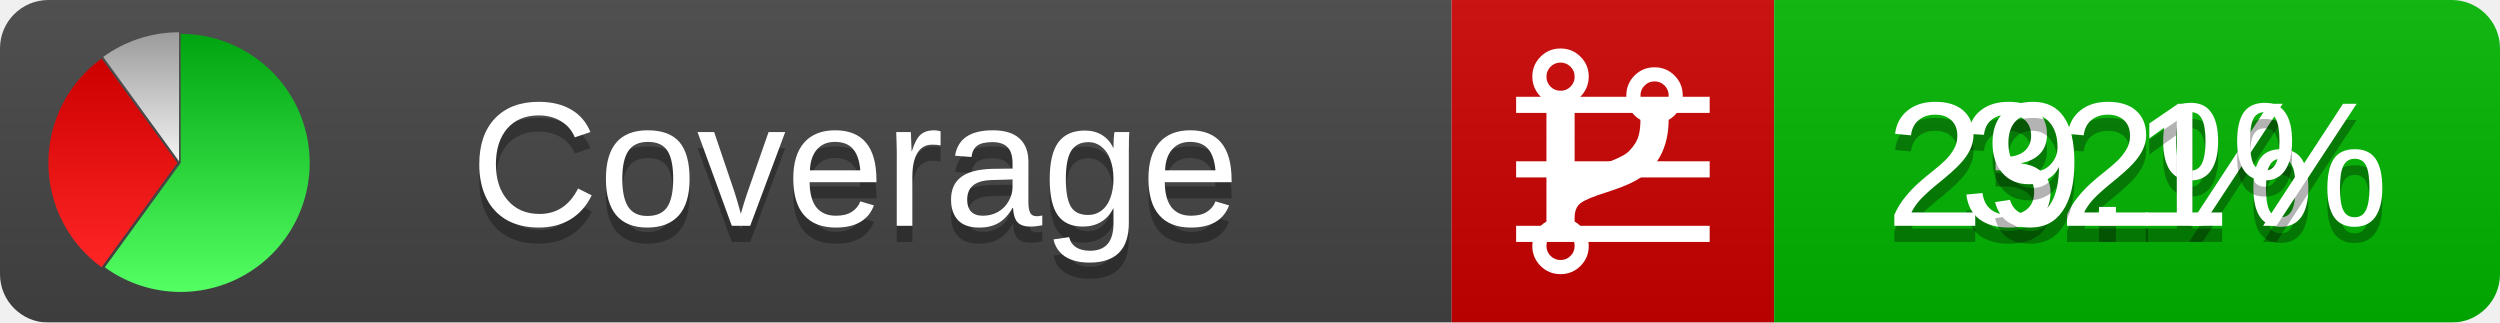
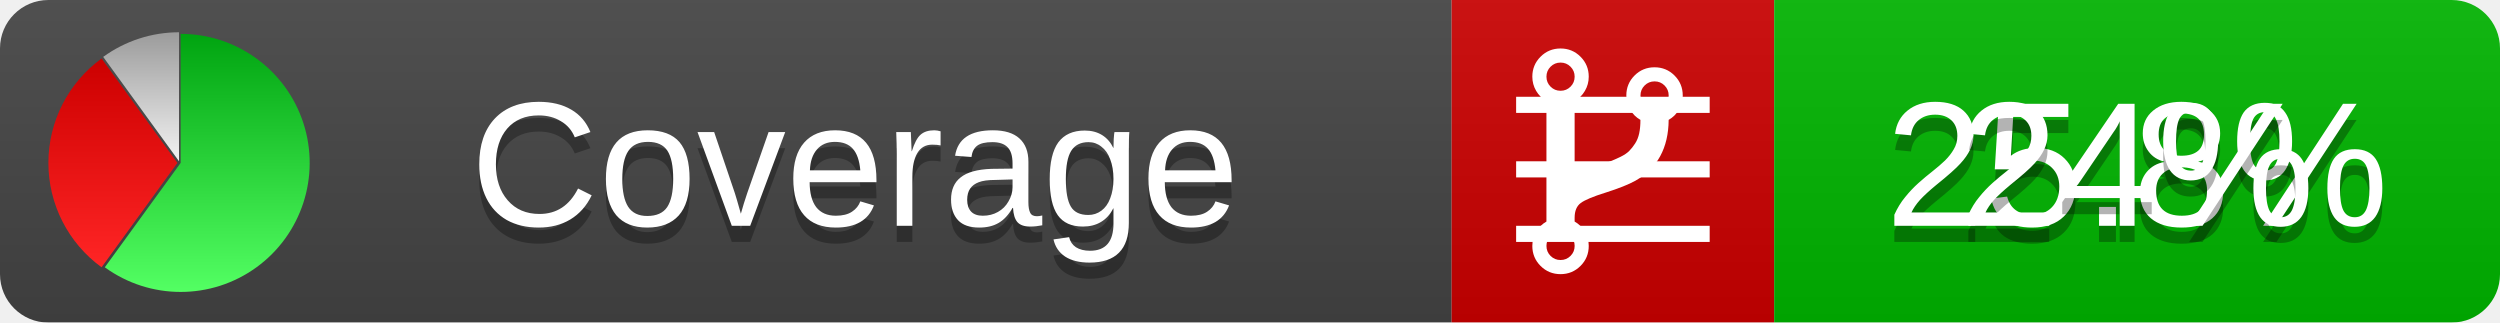
<svg xmlns="http://www.w3.org/2000/svg" xmlns:xlink="http://www.w3.org/1999/xlink" width="155" height="20">
  <style type="text/css">
          
            @keyframes fadeout {
              0 % { visibility: visible; opacity: 1; }
              40% { visibility: visible; opacity: 1; }
              50% { visibility: hidden; opacity: 0; }
              90% { visibility: hidden; opacity: 0; }
              100% { visibility: visible; opacity: 1; }
            }
            @keyframes fadein {
              0% { visibility: hidden; opacity: 0; }
              40% { visibility: hidden; opacity: 0; }
              50% { visibility: visible; opacity: 1; }
              90% { visibility: visible; opacity: 1; }
              100% { visibility: hidden; opacity: 0; }
            }
            .linecoverage {
                animation-duration: 10s;
                animation-name: fadeout;
                animation-iteration-count: infinite;
            }
            .branchcoverage {
                animation-duration: 10s;
                animation-name: fadein;
                animation-iteration-count: infinite;
            }
          
    </style>
  <defs>
    <linearGradient id="gradient" x2="0" y2="100%">
      <stop offset="0" stop-color="#bbb" stop-opacity=".1" />
      <stop offset="1" stop-opacity=".1" />
    </linearGradient>
    <linearGradient id="green" x2="0" y2="100%">
      <stop offset="0" stop-color="#00A410" />
      <stop offset="1" stop-color="#53FF63" />
    </linearGradient>
    <linearGradient id="red" x2="0" y2="100%">
      <stop offset="0" stop-color="#C00" />
      <stop offset="1" stop-color="#FF2525" />
    </linearGradient>
    <linearGradient id="gray" x2="0" y2="100%">
      <stop offset="0" stop-color="#9B9B9B" />
      <stop offset="1" stop-color="#F3F3F3" />
    </linearGradient>
    <mask id="mask">
      <rect width="155" height="20" rx="3" fill="#fff" />
    </mask>
    <g id="icon">
      <path style="fill:url(#green);" d="M205,202.5 l0,-200 a200,200 0 1,1 -117.558,361.803 z" />
      <path style="fill:url(#red);" d="M200,202.5 l-117.558,161.803 a200,200 0 0,1 0,-323.607 z" />
      <path style="fill:url(#gray);" d="M202.5,200 l-117.558,-161.803 a200,200 0 0,1 117.558,-38.196 z" />
    </g>
  </defs>
  <g mask="url(#mask)">
    <rect x="0" y="0" width="90" height="20" fill="#444" />
    <rect x="90" y="0" width="20" height="20" fill="#c00" />
    <rect x="110" y="0" width="45" height="20" fill="#00B600" />
    <rect x="0" y="0" width="155" height="20" fill="url(#gradient)" />
  </g>
  <g>
    <path class="linecoverage" stroke="#fff" d="M94 6.5 h12 M94 10.5 h12 M94 14.5 h12" />
    <path class="branchcoverage" fill="#fff" d="m 97.628,15.247 q 0,-0.364 -0.255,-0.619 -0.255,-0.255 -0.619,-0.255 -0.364,0 -0.619,0.255 -0.255,0.255 -0.255,0.619 0,0.364 0.255,0.619 0.255,0.255 0.619,0.255 0.364,0 0.619,-0.255 0.255,-0.255 0.255,-0.619 z m 0,-10.493 q 0,-0.364 -0.255,-0.619 -0.255,-0.255 -0.619,-0.255 -0.364,0 -0.619,0.255 -0.255,0.255 -0.255,0.619 0,0.364 0.255,0.619 0.255,0.255 0.619,0.255 0.364,0 0.619,-0.255 0.255,-0.255 0.255,-0.619 z m 5.83,1.166 q 0,-0.364 -0.255,-0.619 -0.255,-0.255 -0.619,-0.255 -0.364,0 -0.619,0.255 -0.255,0.255 -0.255,0.619 0,0.364 0.255,0.619 0.255,0.255 0.619,0.255 0.364,0 0.619,-0.255 0.255,-0.255 0.255,-0.619 z m 0.874,0 q 0,0.474 -0.237,0.879 -0.237,0.405 -0.638,0.633 -0.018,2.614 -2.059,3.771 -0.619,0.346 -1.849,0.738 -1.166,0.364 -1.544,0.647 -0.378,0.282 -0.378,0.911 l 0,0.237 q 0.401,0.228 0.638,0.633 0.237,0.405 0.237,0.879 0,0.729 -0.51,1.239 -0.51,0.51 -1.239,0.51 -0.729,0 -1.239,-0.51 -0.51,-0.51 -0.51,-1.239 0,-0.474 0.237,-0.879 0.237,-0.405 0.638,-0.633 l 0,-7.469 q -0.401,-0.228 -0.638,-0.633 -0.237,-0.405 -0.237,-0.879 0,-0.729 0.51,-1.239 0.51,-0.51 1.239,-0.51 0.729,0 1.239,0.51 0.51,0.51 0.51,1.239 0,0.474 -0.237,0.879 -0.237,0.405 -0.638,0.633 l 0,4.527 q 0.492,-0.237 1.403,-0.519 0.501,-0.155 0.797,-0.269 0.296,-0.114 0.642,-0.282 0.346,-0.169 0.537,-0.36 0.191,-0.191 0.369,-0.465 0.178,-0.273 0.255,-0.633 0.077,-0.36 0.077,-0.833 -0.401,-0.228 -0.638,-0.633 -0.237,-0.405 -0.237,-0.879 0,-0.729 0.51,-1.239 0.51,-0.51 1.239,-0.51 0.729,0 1.239,0.51 0.51,0.51 0.51,1.239 z" />
  </g>
  <g fill="#fff" text-anchor="middle" font-family="Verdana,Arial,Geneva,sans-serif" font-size="11">
    <a xlink:href="https://github.com/danielpalme/ReportGenerator" target="_top">
      <use xlink:href="#icon" transform="translate(3,2) scale(.04)" />
    </a>
    <text x="53" y="15" fill="#010101" fill-opacity=".3">Coverage</text>
    <text x="53" y="14" fill="#fff">Coverage</text>
-     <text class="linecoverage" x="132.5" y="15" fill="#010101" fill-opacity=".3">32%</text>
-     <text class="linecoverage" x="132.5" y="14">32%</text>
-     <text class="branchcoverage" x="132.5" y="15" fill="#010101" fill-opacity=".3">29.1%</text>
-     <text class="branchcoverage" x="132.5" y="14">29.1%</text>
+     <text class="linecoverage" x="132.5" y="15" fill="#010101" fill-opacity=".3">25.8%</text>
+     <text class="linecoverage" x="132.5" y="14">25.8%</text>
+     <text class="branchcoverage" x="132.5" y="15" fill="#010101" fill-opacity=".3">24%</text>
+     <text class="branchcoverage" x="132.5" y="14">24%</text>
  </g>
  <g>
    <rect class="linecoverage" x="90" y="0" width="65" height="20" fill-opacity="0" />
    <rect class="branchcoverage" x="90" y="0" width="65" height="20" fill-opacity="0" />
  </g>
</svg>
